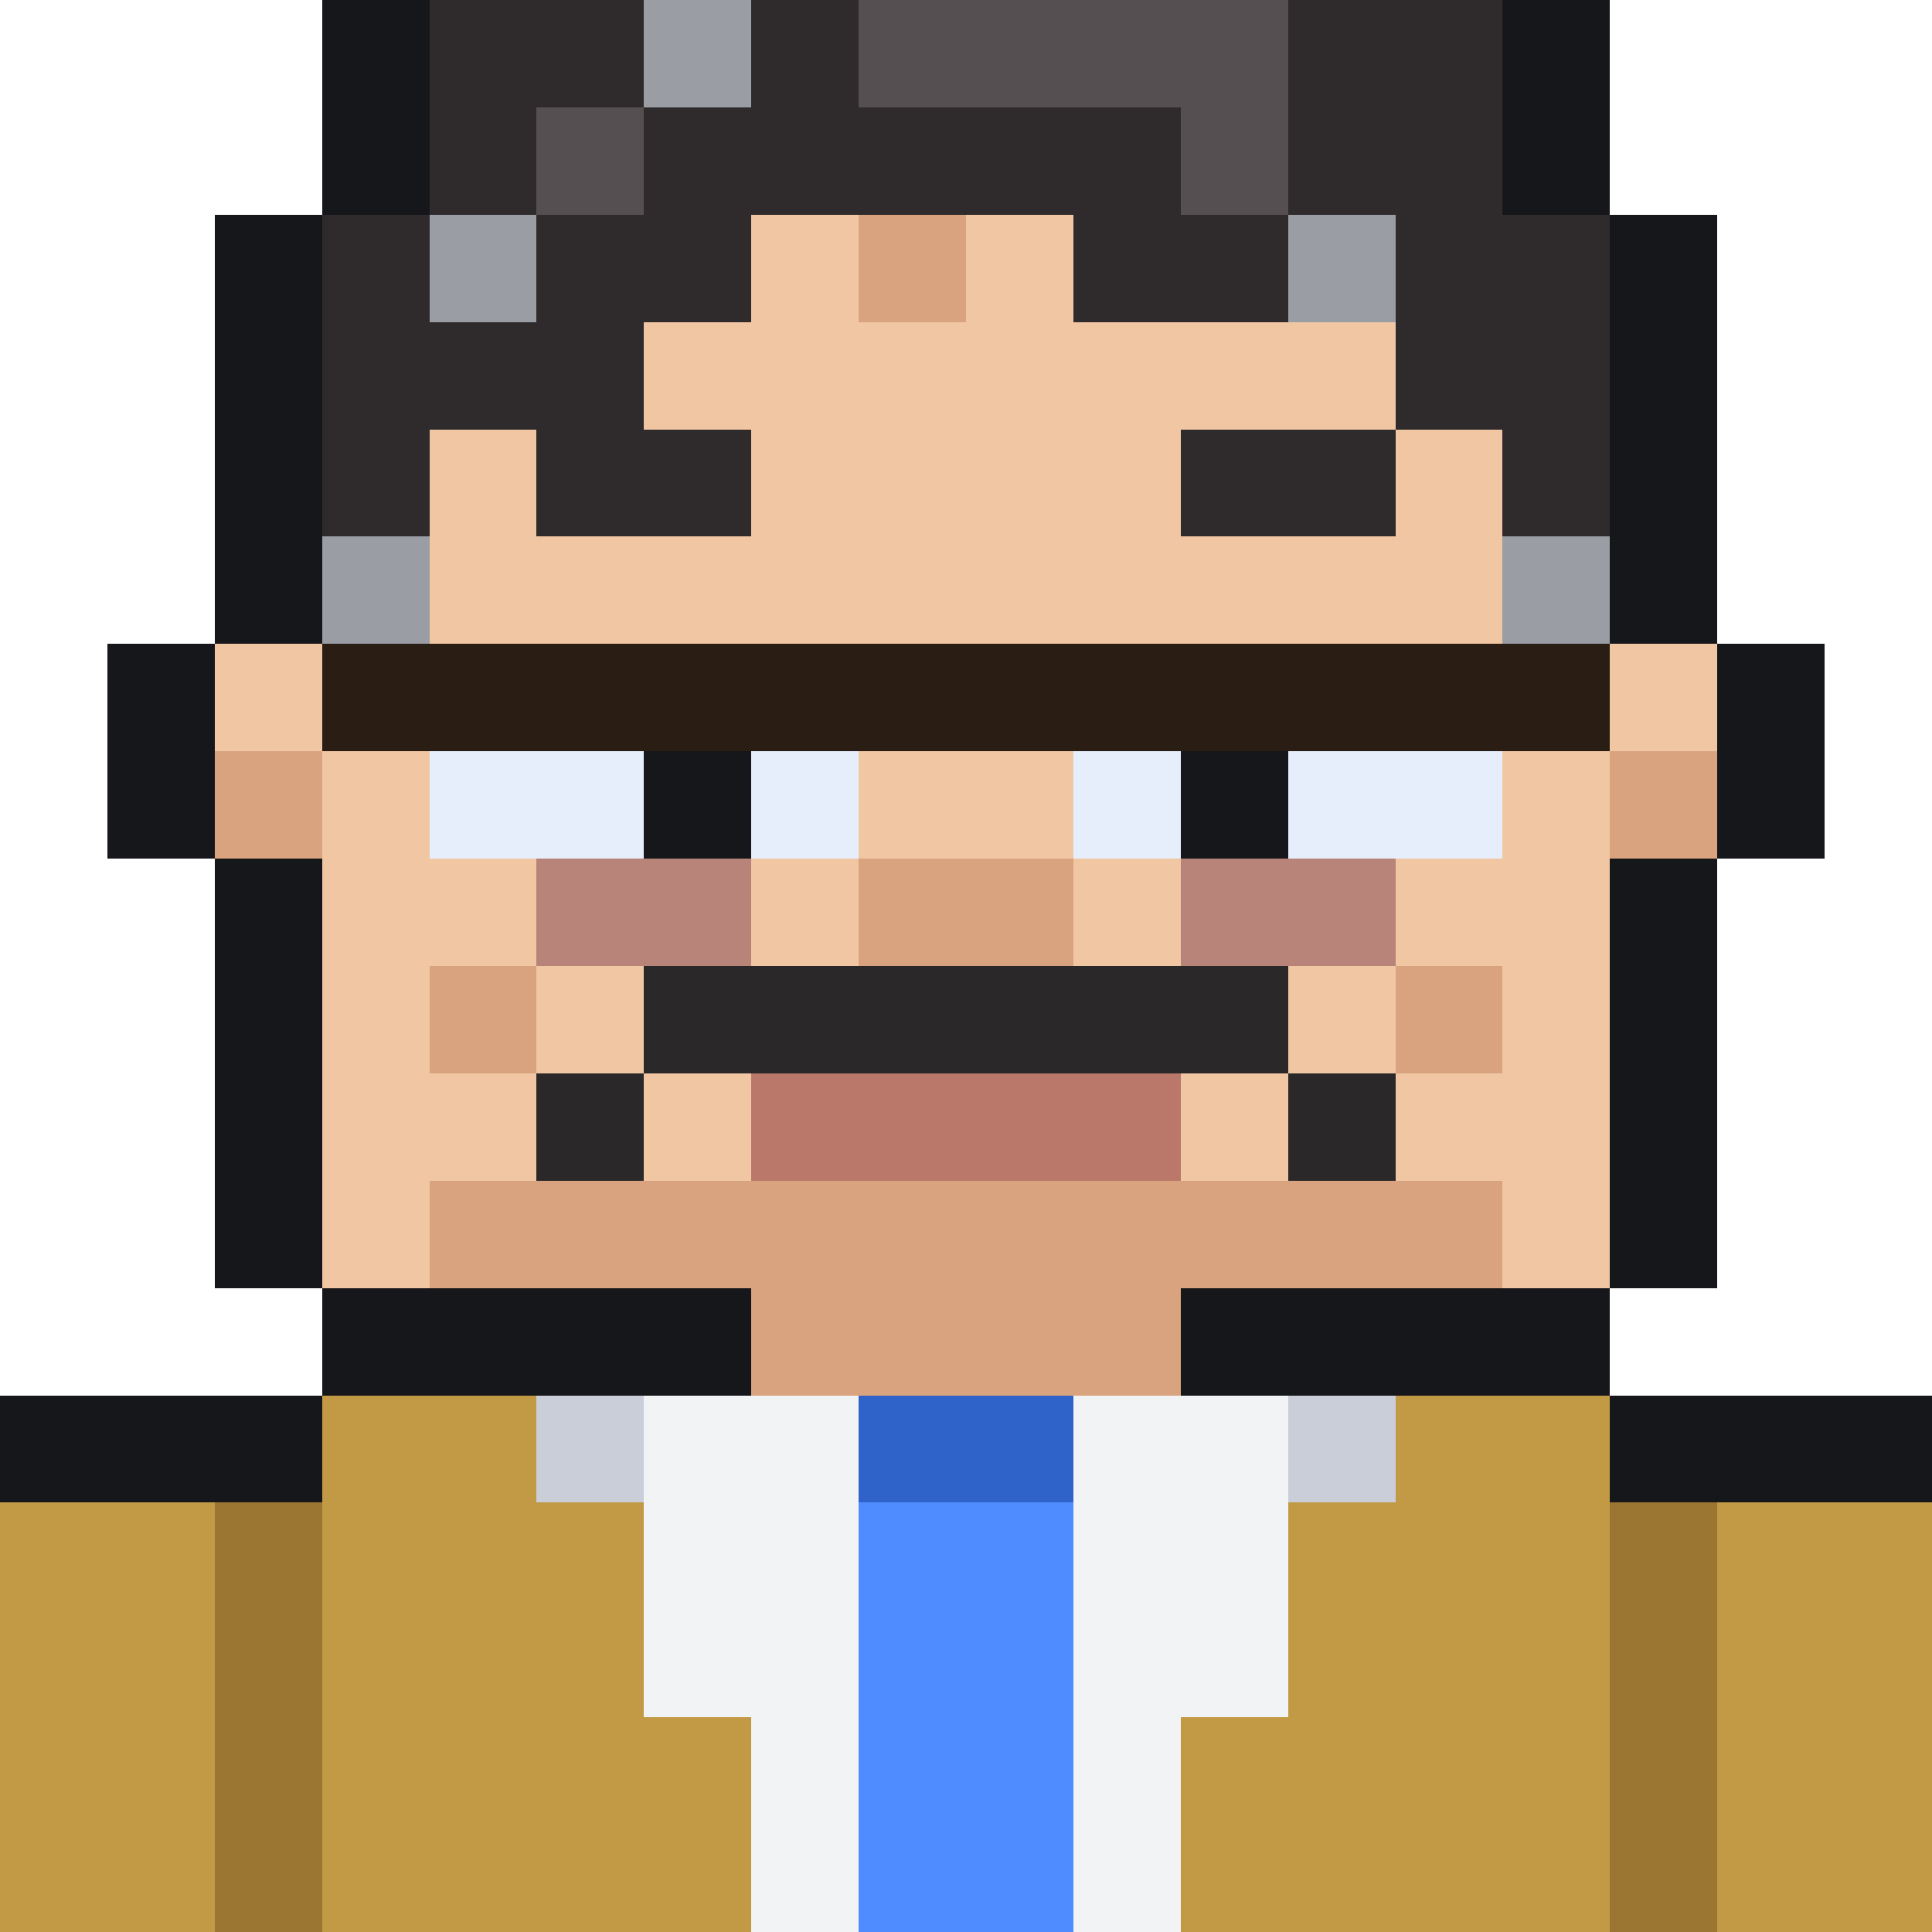
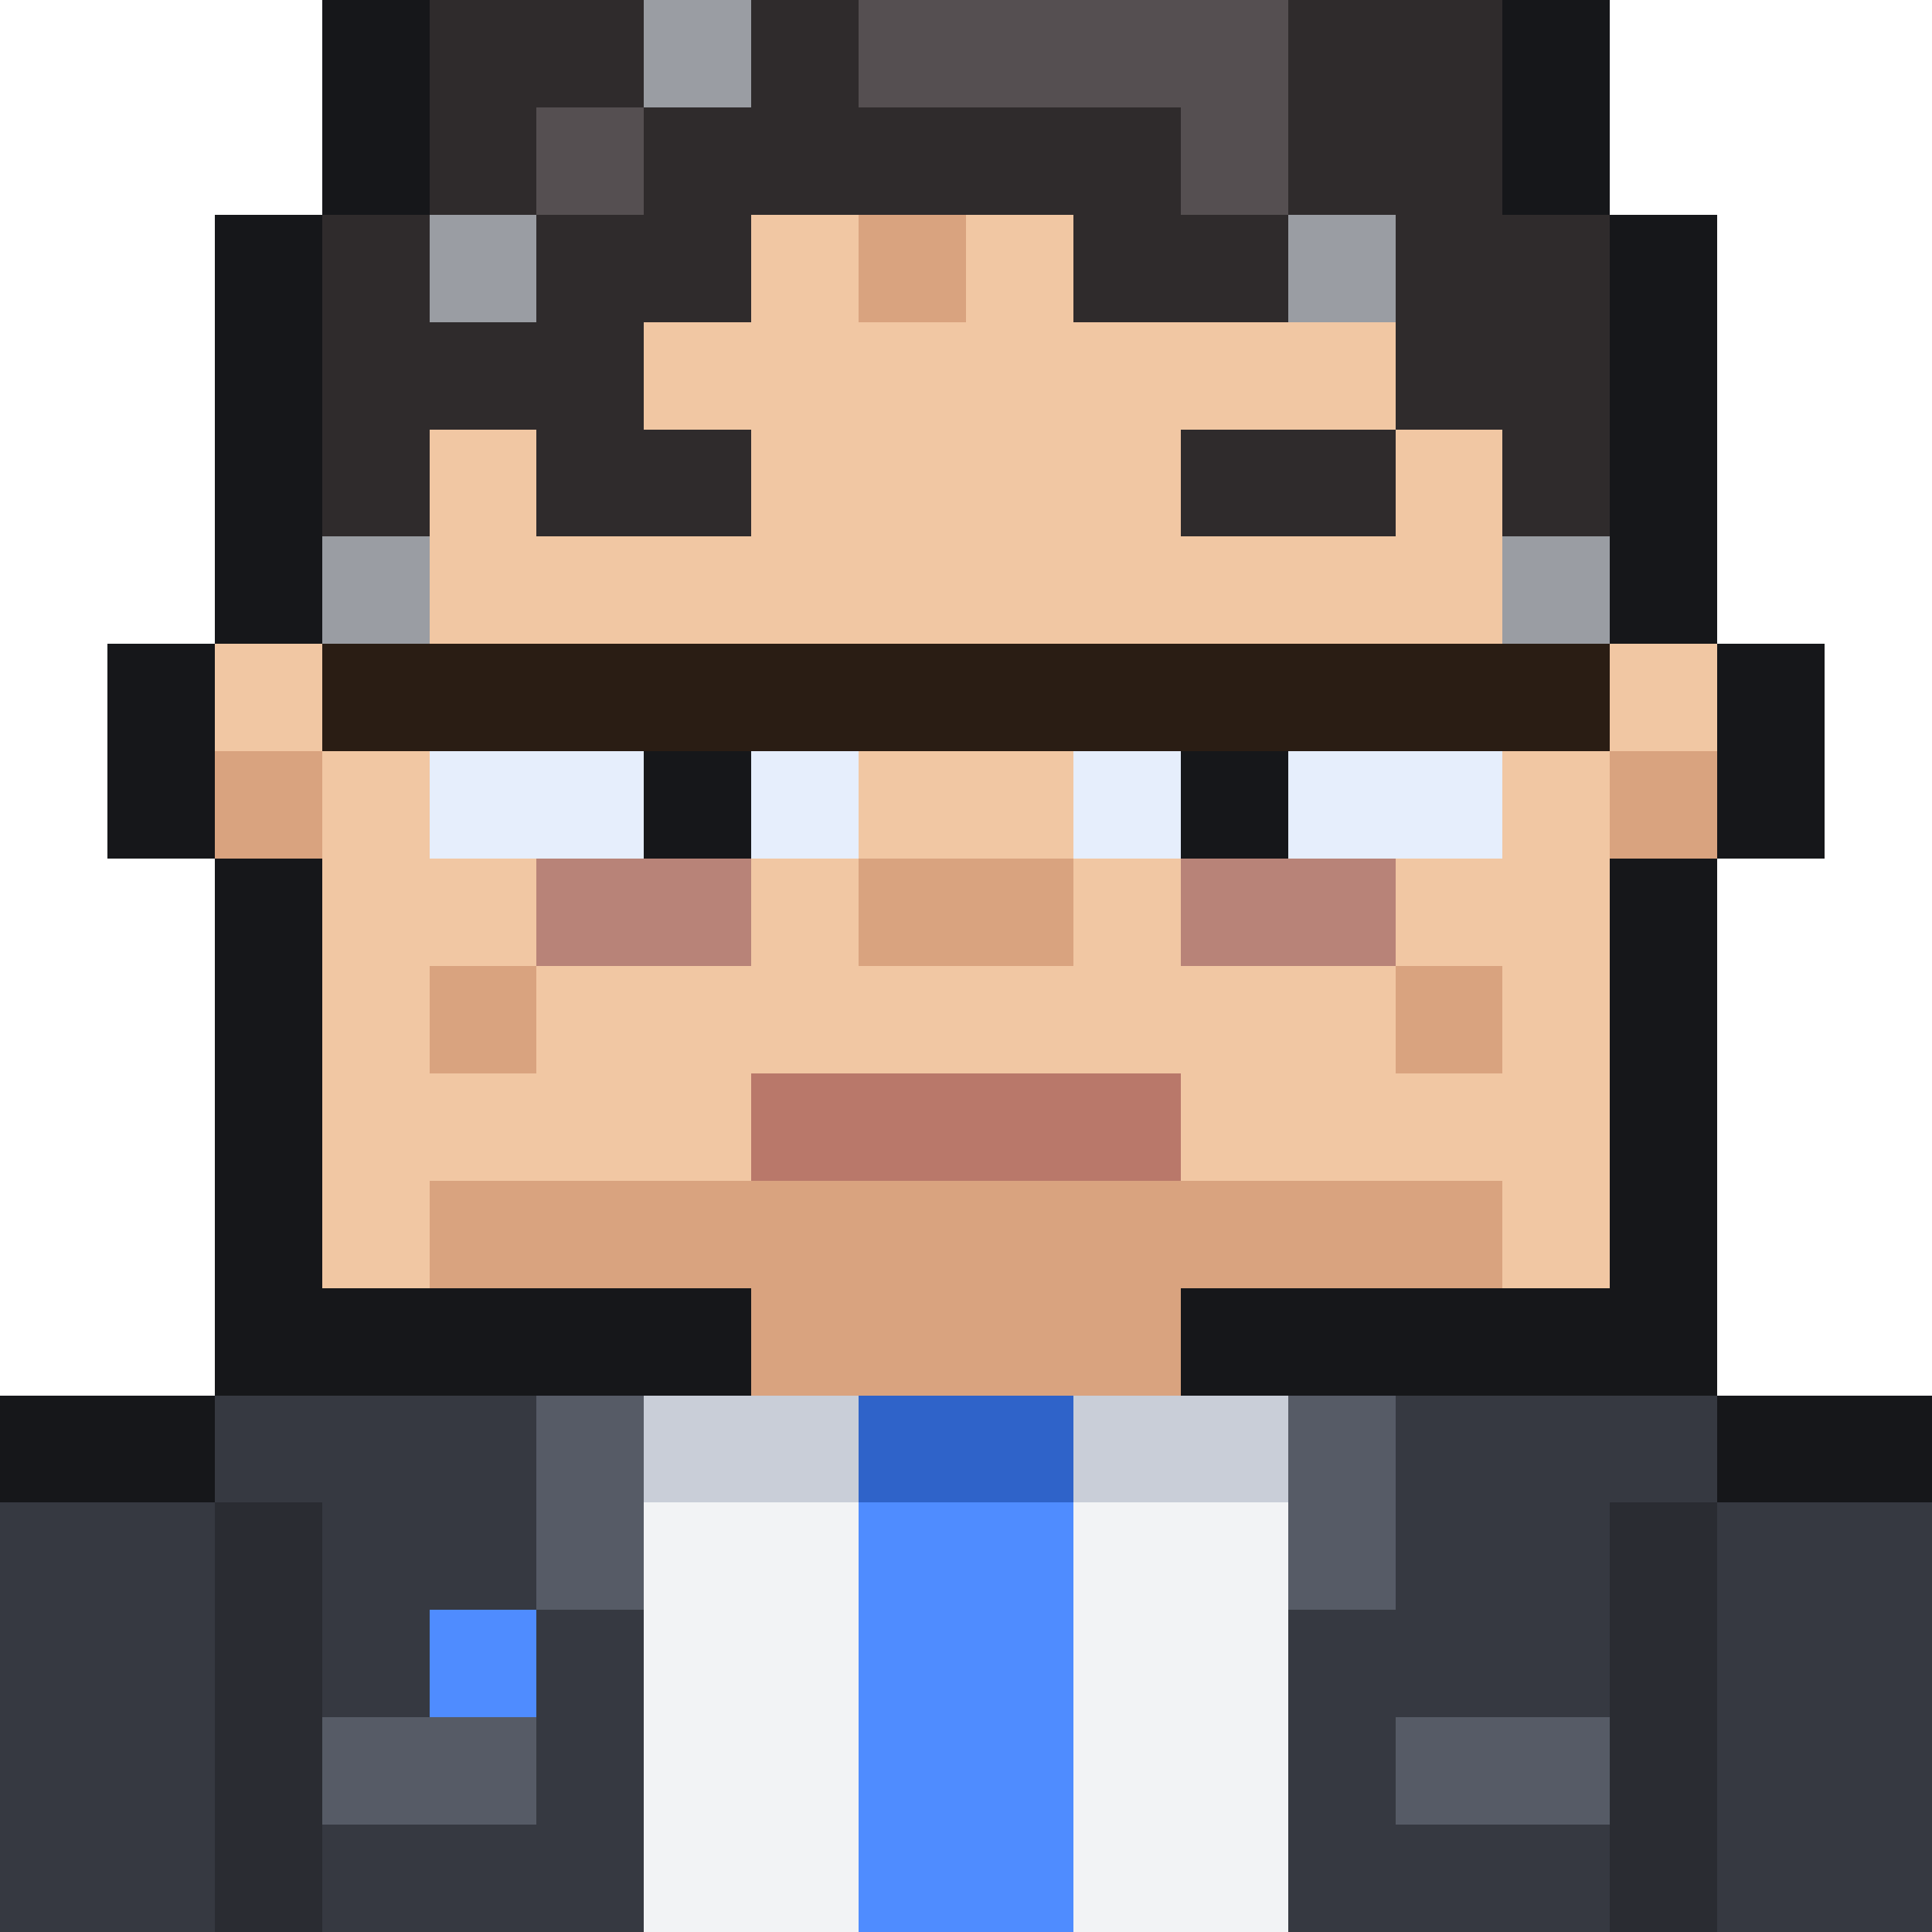
<svg xmlns="http://www.w3.org/2000/svg" viewBox="3 0 18 18" width="180" height="180" shape-rendering="crispEdges">
-   <rect x="3" y="13" width="3" height="1" fill="#16171a" />
-   <rect x="6" y="13" width="2" height="1" fill="#c29a45" />
-   <rect x="8" y="13" width="1" height="1" fill="#c9ced8" />
-   <rect x="9" y="13" width="2" height="1" fill="#f2f3f5" />
+   <rect x="3" y="13" width="2" height="1" fill="#16171a" />
+   <rect x="5" y="13" width="3" height="1" fill="#363941" />
+   <rect x="8" y="13" width="1" height="1" fill="#565b66" />
+   <rect x="9" y="13" width="2" height="1" fill="#c9ced8" />
  <rect x="11" y="13" width="2" height="1" fill="#2f63c9" />
-   <rect x="13" y="13" width="2" height="1" fill="#f2f3f5" />
-   <rect x="15" y="13" width="1" height="1" fill="#c9ced8" />
-   <rect x="16" y="13" width="2" height="1" fill="#c29a45" />
-   <rect x="18" y="13" width="3" height="1" fill="#16171a" />
+   <rect x="13" y="13" width="2" height="1" fill="#c9ced8" />
+   <rect x="15" y="13" width="1" height="1" fill="#565b66" />
+   <rect x="16" y="13" width="3" height="1" fill="#363941" />
+   <rect x="19" y="13" width="2" height="1" fill="#16171a" />
  <rect x="2" y="14" width="1" height="1" fill="#16171a" />
-   <rect x="3" y="14" width="2" height="1" fill="#c29a45" />
-   <rect x="5" y="14" width="1" height="1" fill="#9a7632" />
-   <rect x="6" y="14" width="3" height="1" fill="#c29a45" />
+   <rect x="3" y="14" width="2" height="1" fill="#363941" />
+   <rect x="5" y="14" width="1" height="1" fill="#2a2c32" />
+   <rect x="6" y="14" width="2" height="1" fill="#363941" />
+   <rect x="8" y="14" width="1" height="1" fill="#565b66" />
  <rect x="9" y="14" width="2" height="1" fill="#f2f3f5" />
  <rect x="11" y="14" width="2" height="1" fill="#4f8cff" />
  <rect x="13" y="14" width="2" height="1" fill="#f2f3f5" />
-   <rect x="15" y="14" width="3" height="1" fill="#c29a45" />
-   <rect x="18" y="14" width="1" height="1" fill="#9a7632" />
-   <rect x="19" y="14" width="2" height="1" fill="#c29a45" />
+   <rect x="15" y="14" width="1" height="1" fill="#565b66" />
+   <rect x="16" y="14" width="2" height="1" fill="#363941" />
+   <rect x="18" y="14" width="1" height="1" fill="#2a2c32" />
+   <rect x="19" y="14" width="2" height="1" fill="#363941" />
  <rect x="21" y="14" width="1" height="1" fill="#16171a" />
  <rect x="2" y="15" width="1" height="1" fill="#16171a" />
-   <rect x="3" y="15" width="2" height="1" fill="#c29a45" />
-   <rect x="5" y="15" width="1" height="1" fill="#9a7632" />
-   <rect x="6" y="15" width="3" height="1" fill="#c29a45" />
+   <rect x="3" y="15" width="2" height="1" fill="#363941" />
+   <rect x="5" y="15" width="1" height="1" fill="#2a2c32" />
+   <rect x="6" y="15" width="1" height="1" fill="#363941" />
+   <rect x="7" y="15" width="1" height="1" fill="#4f8cff" />
+   <rect x="8" y="15" width="1" height="1" fill="#363941" />
  <rect x="9" y="15" width="2" height="1" fill="#f2f3f5" />
  <rect x="11" y="15" width="2" height="1" fill="#4f8cff" />
  <rect x="13" y="15" width="2" height="1" fill="#f2f3f5" />
-   <rect x="15" y="15" width="3" height="1" fill="#c29a45" />
-   <rect x="18" y="15" width="1" height="1" fill="#9a7632" />
-   <rect x="19" y="15" width="2" height="1" fill="#c29a45" />
+   <rect x="15" y="15" width="3" height="1" fill="#363941" />
+   <rect x="18" y="15" width="1" height="1" fill="#2a2c32" />
+   <rect x="19" y="15" width="2" height="1" fill="#363941" />
  <rect x="21" y="15" width="1" height="1" fill="#16171a" />
  <rect x="2" y="16" width="1" height="1" fill="#16171a" />
-   <rect x="3" y="16" width="2" height="1" fill="#c29a45" />
-   <rect x="5" y="16" width="1" height="1" fill="#9a7632" />
-   <rect x="6" y="16" width="4" height="1" fill="#c29a45" />
-   <rect x="10" y="16" width="1" height="1" fill="#f2f3f5" />
+   <rect x="3" y="16" width="2" height="1" fill="#363941" />
+   <rect x="5" y="16" width="1" height="1" fill="#2a2c32" />
+   <rect x="6" y="16" width="2" height="1" fill="#565b66" />
+   <rect x="8" y="16" width="1" height="1" fill="#363941" />
+   <rect x="9" y="16" width="2" height="1" fill="#f2f3f5" />
  <rect x="11" y="16" width="2" height="1" fill="#4f8cff" />
-   <rect x="13" y="16" width="1" height="1" fill="#f2f3f5" />
-   <rect x="14" y="16" width="4" height="1" fill="#c29a45" />
-   <rect x="18" y="16" width="1" height="1" fill="#9a7632" />
-   <rect x="19" y="16" width="2" height="1" fill="#c29a45" />
+   <rect x="13" y="16" width="2" height="1" fill="#f2f3f5" />
+   <rect x="15" y="16" width="1" height="1" fill="#363941" />
+   <rect x="16" y="16" width="2" height="1" fill="#565b66" />
+   <rect x="18" y="16" width="1" height="1" fill="#2a2c32" />
+   <rect x="19" y="16" width="2" height="1" fill="#363941" />
  <rect x="21" y="16" width="1" height="1" fill="#16171a" />
  <rect x="2" y="17" width="1" height="1" fill="#16171a" />
-   <rect x="3" y="17" width="2" height="1" fill="#c29a45" />
-   <rect x="5" y="17" width="1" height="1" fill="#9a7632" />
-   <rect x="6" y="17" width="4" height="1" fill="#c29a45" />
-   <rect x="10" y="17" width="1" height="1" fill="#f2f3f5" />
+   <rect x="3" y="17" width="2" height="1" fill="#363941" />
+   <rect x="5" y="17" width="1" height="1" fill="#2a2c32" />
+   <rect x="6" y="17" width="3" height="1" fill="#363941" />
+   <rect x="9" y="17" width="2" height="1" fill="#f2f3f5" />
  <rect x="11" y="17" width="2" height="1" fill="#4f8cff" />
-   <rect x="13" y="17" width="1" height="1" fill="#f2f3f5" />
-   <rect x="14" y="17" width="4" height="1" fill="#c29a45" />
-   <rect x="18" y="17" width="1" height="1" fill="#9a7632" />
-   <rect x="19" y="17" width="2" height="1" fill="#c29a45" />
+   <rect x="13" y="17" width="2" height="1" fill="#f2f3f5" />
+   <rect x="15" y="17" width="3" height="1" fill="#363941" />
+   <rect x="18" y="17" width="1" height="1" fill="#2a2c32" />
+   <rect x="19" y="17" width="2" height="1" fill="#363941" />
  <rect x="21" y="17" width="1" height="1" fill="#16171a" />
  <rect x="6" y="0" width="1" height="1" fill="#16171a" />
  <rect x="7" y="0" width="2" height="1" fill="#2f2b2c" />
  <rect x="9" y="0" width="1" height="1" fill="#9a9da3" />
  <rect x="10" y="0" width="1" height="1" fill="#2f2b2c" />
  <rect x="11" y="0" width="4" height="1" fill="#554f51" />
  <rect x="15" y="0" width="2" height="1" fill="#2f2b2c" />
  <rect x="17" y="0" width="1" height="1" fill="#16171a" />
  <rect x="6" y="1" width="1" height="1" fill="#16171a" />
  <rect x="7" y="1" width="1" height="1" fill="#2f2b2c" />
  <rect x="8" y="1" width="1" height="1" fill="#554f51" />
  <rect x="9" y="1" width="5" height="1" fill="#2f2b2c" />
  <rect x="14" y="1" width="1" height="1" fill="#554f51" />
  <rect x="15" y="1" width="2" height="1" fill="#2f2b2c" />
  <rect x="17" y="1" width="1" height="1" fill="#16171a" />
  <rect x="5" y="2" width="1" height="1" fill="#16171a" />
  <rect x="6" y="2" width="1" height="1" fill="#2f2b2c" />
  <rect x="7" y="2" width="1" height="1" fill="#9a9da3" />
  <rect x="8" y="2" width="2" height="1" fill="#2f2b2c" />
  <rect x="10" y="2" width="1" height="1" fill="#f1c7a3" />
  <rect x="11" y="2" width="1" height="1" fill="#d9a37f" />
  <rect x="12" y="2" width="1" height="1" fill="#f1c7a3" />
  <rect x="13" y="2" width="2" height="1" fill="#2f2b2c" />
  <rect x="15" y="2" width="1" height="1" fill="#9a9da3" />
  <rect x="16" y="2" width="2" height="1" fill="#2f2b2c" />
  <rect x="18" y="2" width="1" height="1" fill="#16171a" />
  <rect x="5" y="3" width="1" height="1" fill="#16171a" />
  <rect x="6" y="3" width="3" height="1" fill="#2f2b2c" />
  <rect x="9" y="3" width="7" height="1" fill="#f1c7a3" />
  <rect x="16" y="3" width="2" height="1" fill="#2f2b2c" />
  <rect x="18" y="3" width="1" height="1" fill="#16171a" />
  <rect x="5" y="4" width="1" height="1" fill="#16171a" />
  <rect x="6" y="4" width="1" height="1" fill="#2f2b2c" />
  <rect x="7" y="4" width="1" height="1" fill="#f1c7a3" />
  <rect x="8" y="4" width="2" height="1" fill="#2f2b2c" />
  <rect x="10" y="4" width="4" height="1" fill="#f1c7a3" />
  <rect x="14" y="4" width="2" height="1" fill="#2f2b2c" />
  <rect x="16" y="4" width="1" height="1" fill="#f1c7a3" />
  <rect x="17" y="4" width="1" height="1" fill="#2f2b2c" />
  <rect x="18" y="4" width="1" height="1" fill="#16171a" />
  <rect x="5" y="5" width="1" height="1" fill="#16171a" />
  <rect x="6" y="5" width="1" height="1" fill="#9a9da3" />
  <rect x="7" y="5" width="10" height="1" fill="#f1c7a3" />
  <rect x="17" y="5" width="1" height="1" fill="#9a9da3" />
  <rect x="18" y="5" width="1" height="1" fill="#16171a" />
  <rect x="4" y="6" width="1" height="1" fill="#16171a" />
  <rect x="5" y="6" width="1" height="1" fill="#f1c7a3" />
  <rect x="6" y="6" width="12" height="1" fill="#2a1d14" />
  <rect x="18" y="6" width="1" height="1" fill="#f1c7a3" />
  <rect x="19" y="6" width="1" height="1" fill="#16171a" />
  <rect x="4" y="7" width="1" height="1" fill="#16171a" />
  <rect x="5" y="7" width="1" height="1" fill="#d9a37f" />
  <rect x="6" y="7" width="1" height="1" fill="#f1c7a3" />
  <rect x="7" y="7" width="2" height="1" fill="#e6eefc" />
  <rect x="9" y="7" width="1" height="1" fill="#16171a" />
  <rect x="10" y="7" width="1" height="1" fill="#e6eefc" />
  <rect x="11" y="7" width="2" height="1" fill="#f1c7a3" />
  <rect x="13" y="7" width="1" height="1" fill="#e6eefc" />
  <rect x="14" y="7" width="1" height="1" fill="#16171a" />
  <rect x="15" y="7" width="2" height="1" fill="#e6eefc" />
  <rect x="17" y="7" width="1" height="1" fill="#f1c7a3" />
  <rect x="18" y="7" width="1" height="1" fill="#d9a37f" />
  <rect x="19" y="7" width="1" height="1" fill="#16171a" />
  <rect x="5" y="8" width="1" height="1" fill="#16171a" />
  <rect x="6" y="8" width="2" height="1" fill="#f1c7a3" />
  <rect x="8" y="8" width="2" height="1" fill="#b88378" />
  <rect x="10" y="8" width="1" height="1" fill="#f1c7a3" />
  <rect x="11" y="8" width="2" height="1" fill="#d9a37f" />
  <rect x="13" y="8" width="1" height="1" fill="#f1c7a3" />
  <rect x="14" y="8" width="2" height="1" fill="#b88378" />
  <rect x="16" y="8" width="2" height="1" fill="#f1c7a3" />
  <rect x="18" y="8" width="1" height="1" fill="#16171a" />
  <rect x="5" y="9" width="1" height="1" fill="#16171a" />
  <rect x="6" y="9" width="1" height="1" fill="#f1c7a3" />
  <rect x="7" y="9" width="1" height="1" fill="#d9a37f" />
-   <rect x="8" y="9" width="1" height="1" fill="#f1c7a3" />
-   <rect x="9" y="9" width="6" height="1" fill="#2b2829" />
-   <rect x="15" y="9" width="1" height="1" fill="#f1c7a3" />
+   <rect x="8" y="9" width="8" height="1" fill="#f1c7a3" />
  <rect x="16" y="9" width="1" height="1" fill="#d9a37f" />
  <rect x="17" y="9" width="1" height="1" fill="#f1c7a3" />
  <rect x="18" y="9" width="1" height="1" fill="#16171a" />
  <rect x="5" y="10" width="1" height="1" fill="#16171a" />
-   <rect x="6" y="10" width="2" height="1" fill="#f1c7a3" />
-   <rect x="8" y="10" width="1" height="1" fill="#2b2829" />
-   <rect x="9" y="10" width="1" height="1" fill="#f1c7a3" />
+   <rect x="6" y="10" width="4" height="1" fill="#f1c7a3" />
  <rect x="10" y="10" width="4" height="1" fill="#b9786a" />
-   <rect x="14" y="10" width="1" height="1" fill="#f1c7a3" />
-   <rect x="15" y="10" width="1" height="1" fill="#2b2829" />
-   <rect x="16" y="10" width="2" height="1" fill="#f1c7a3" />
+   <rect x="14" y="10" width="4" height="1" fill="#f1c7a3" />
  <rect x="18" y="10" width="1" height="1" fill="#16171a" />
  <rect x="5" y="11" width="1" height="1" fill="#16171a" />
  <rect x="6" y="11" width="1" height="1" fill="#f1c7a3" />
  <rect x="7" y="11" width="10" height="1" fill="#d9a37f" />
  <rect x="17" y="11" width="1" height="1" fill="#f1c7a3" />
  <rect x="18" y="11" width="1" height="1" fill="#16171a" />
-   <rect x="6" y="12" width="4" height="1" fill="#16171a" />
+   <rect x="5" y="12" width="5" height="1" fill="#16171a" />
  <rect x="10" y="12" width="4" height="1" fill="#d9a37f" />
-   <rect x="14" y="12" width="4" height="1" fill="#16171a" />
+   <rect x="14" y="12" width="5" height="1" fill="#16171a" />
</svg>
